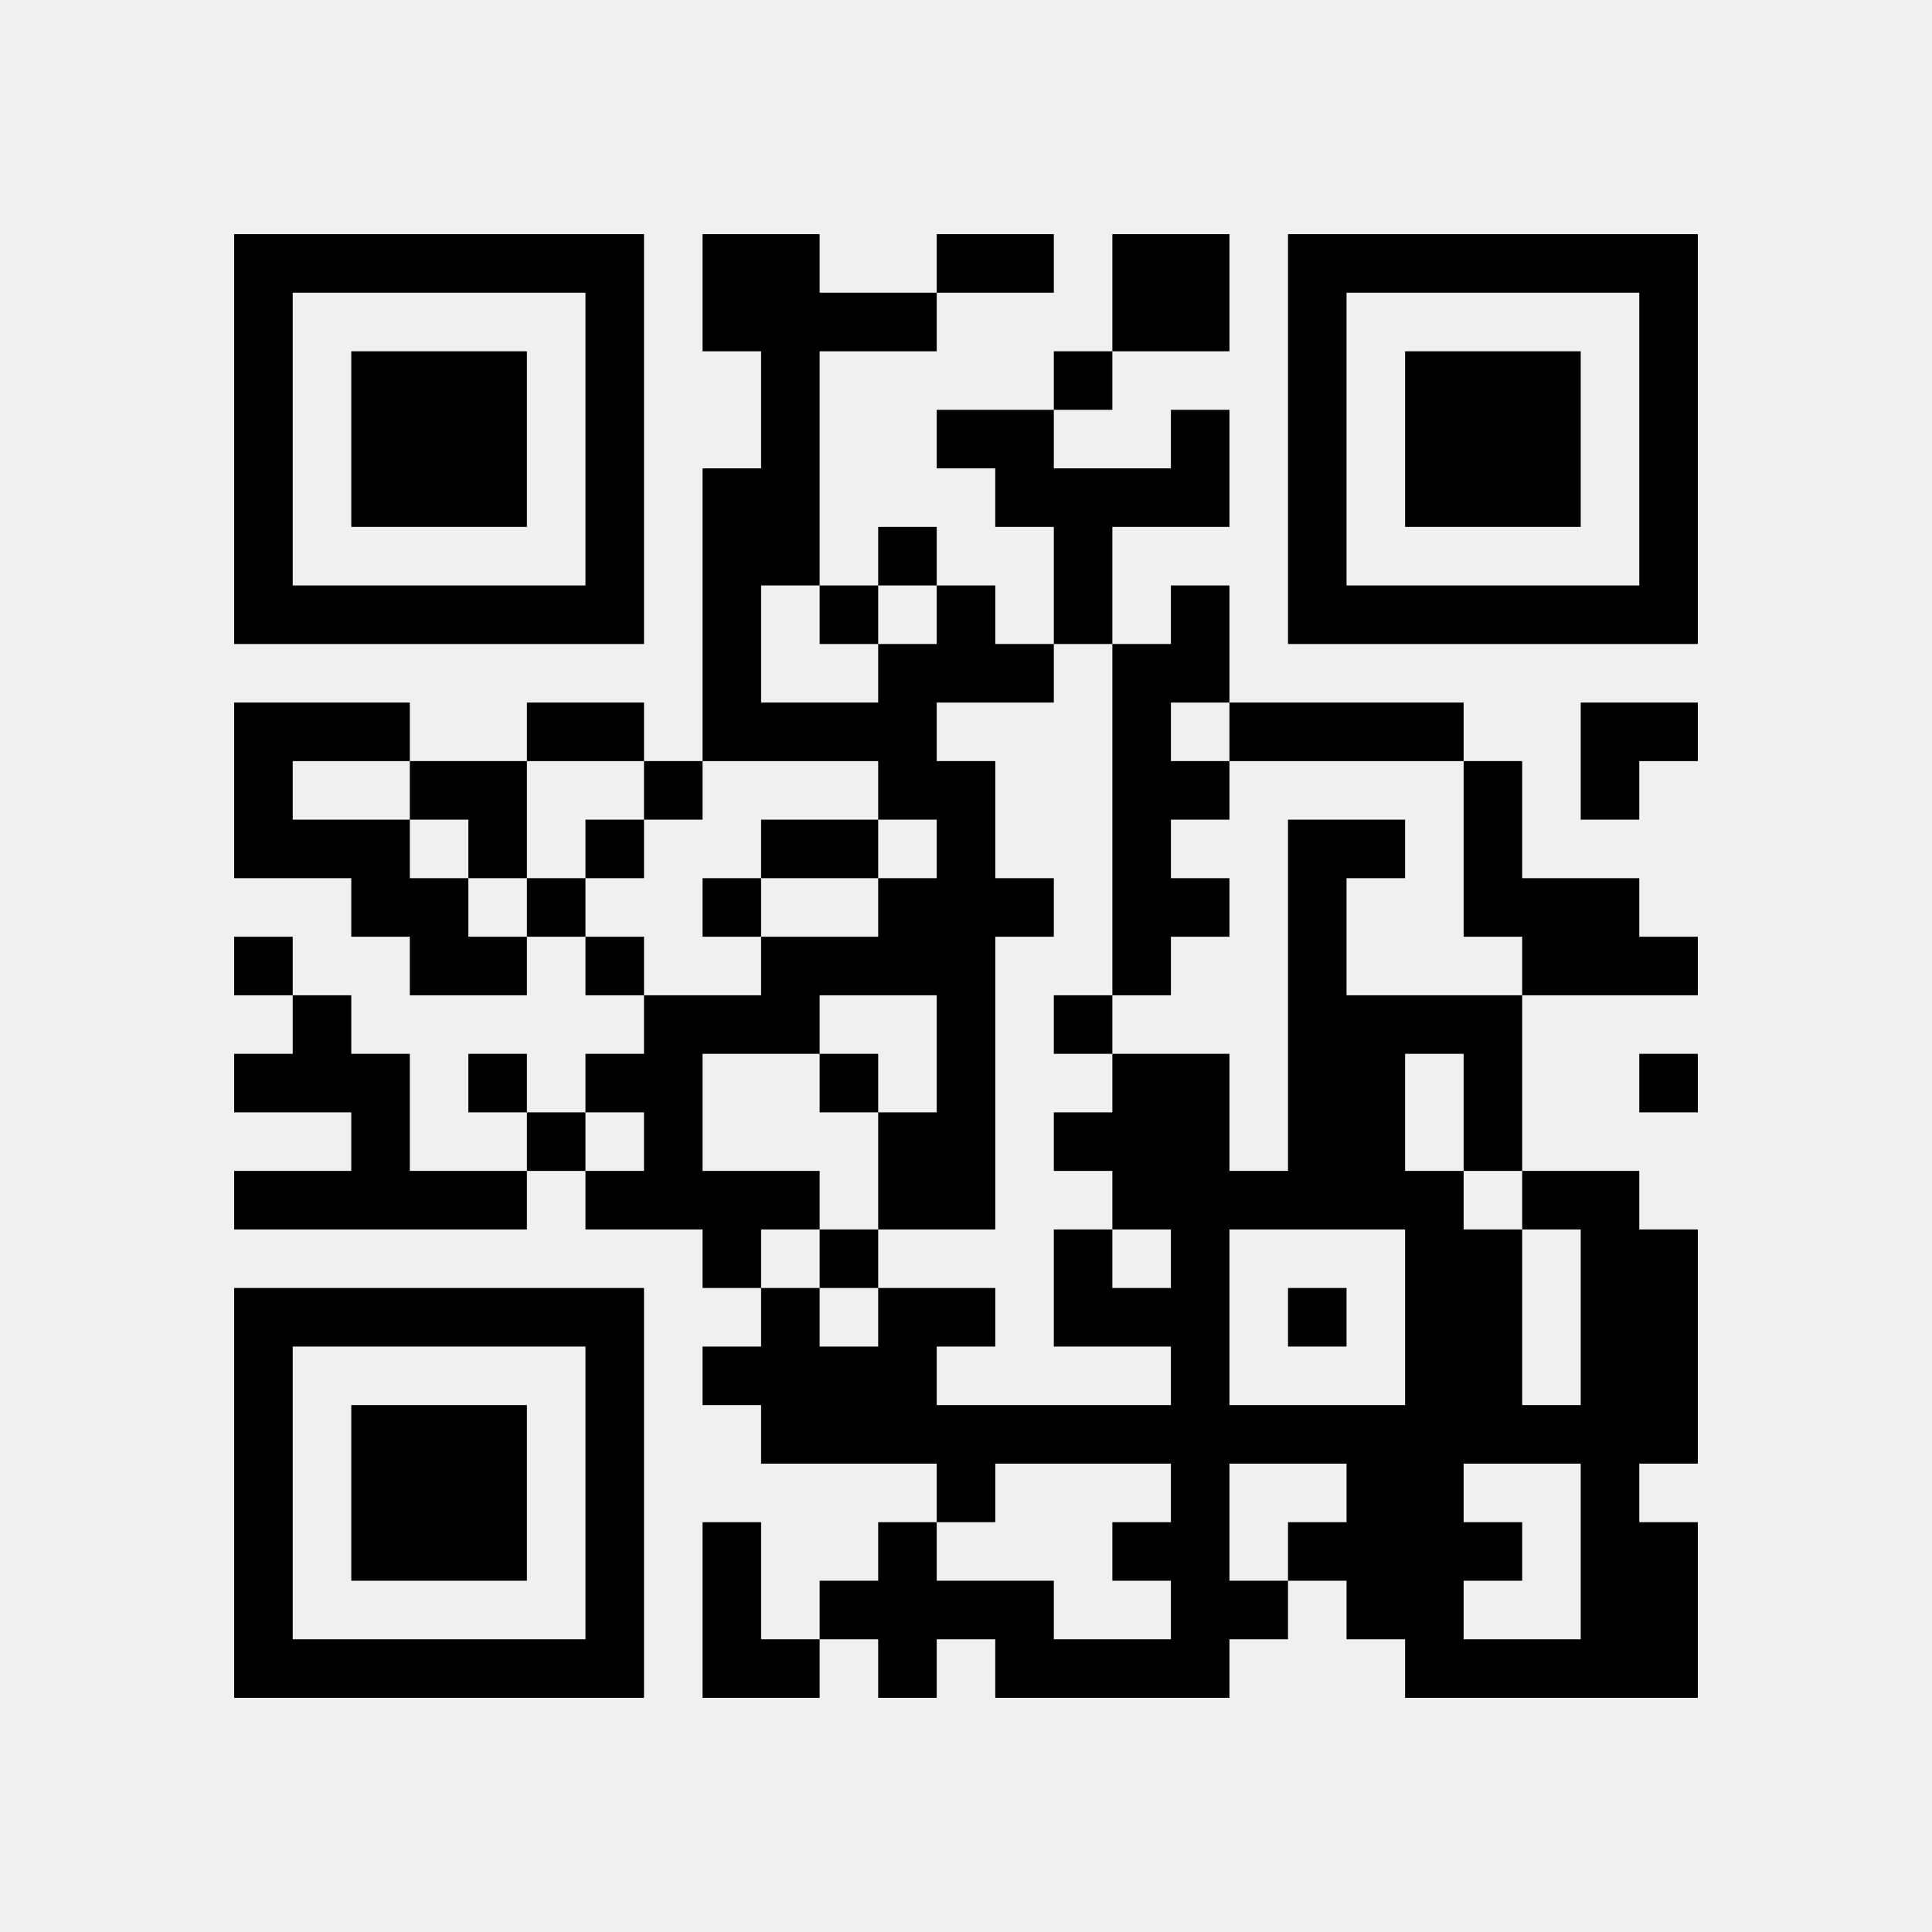
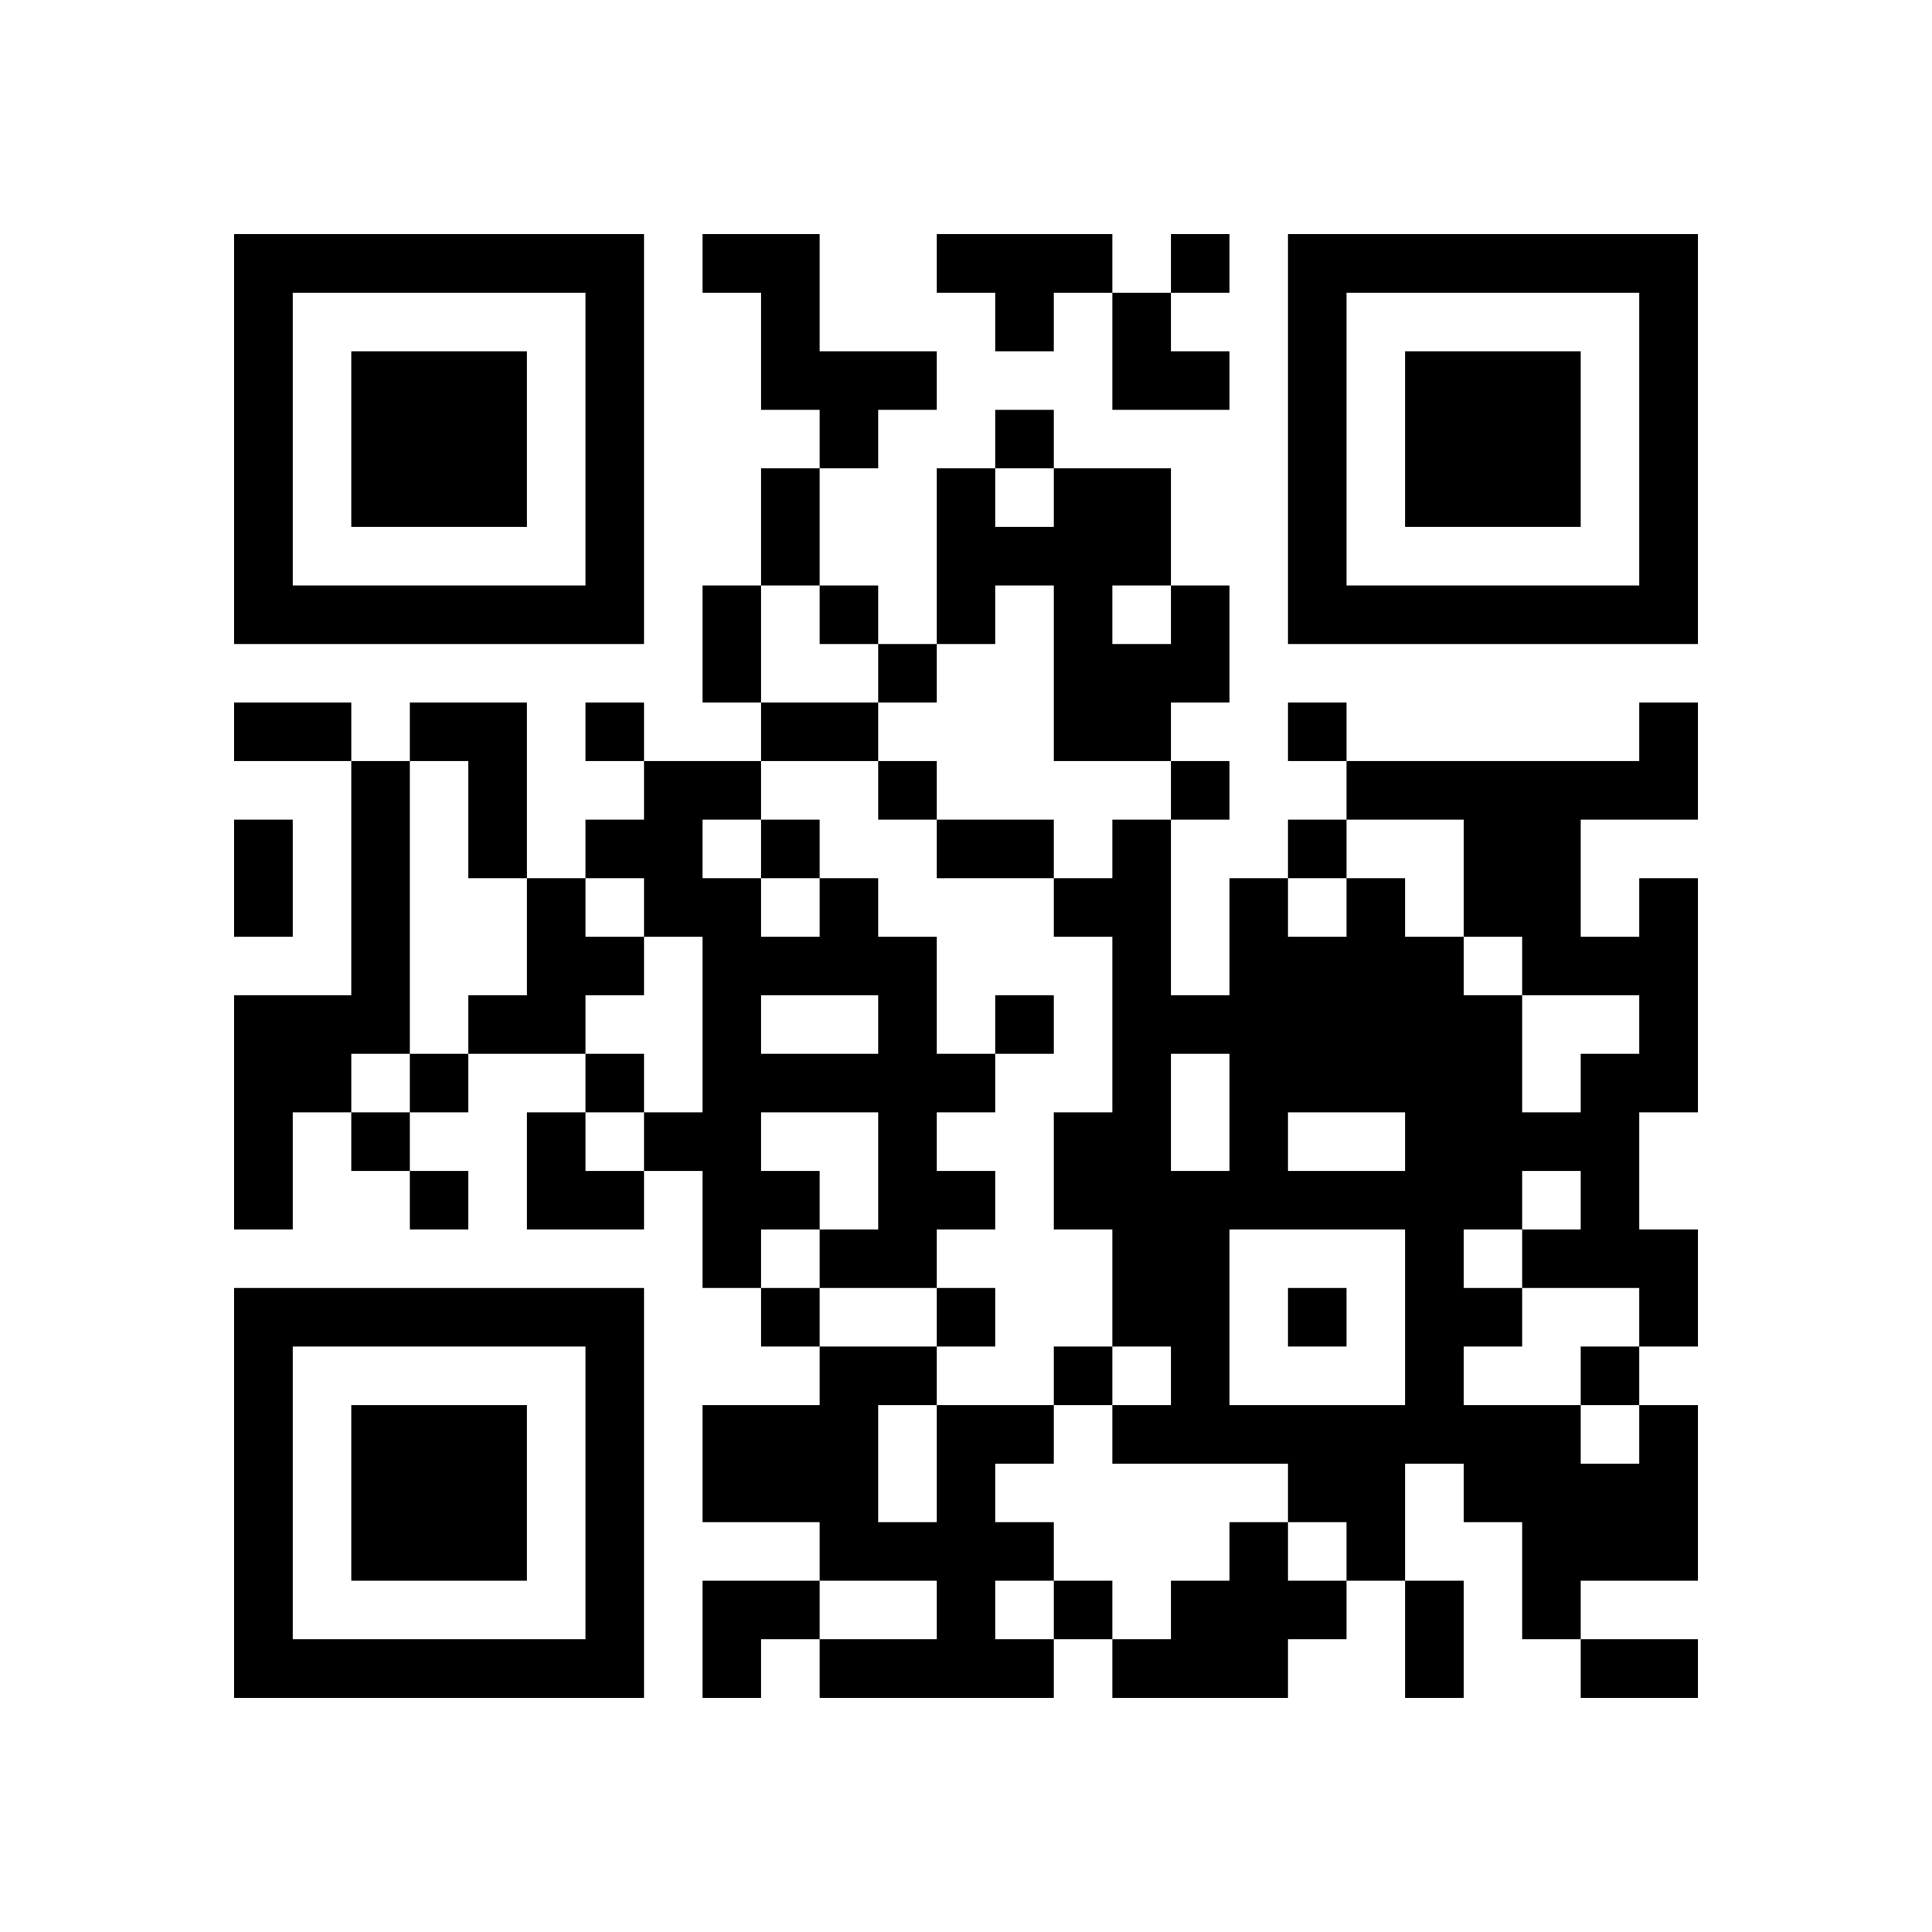
<svg xmlns="http://www.w3.org/2000/svg" width="165" height="165" class="segno">
-   <path transform="scale(5)" stroke="#000" class="qrline" d="M4 4.5h7m1 0h2m2 0h2m1 0h2m1 0h7m-25 1h1m5 0h1m1 0h4m3 0h2m1 0h1m5 0h1m-25 1h1m1 0h3m1 0h1m2 0h1m4 0h1m3 0h1m1 0h3m1 0h1m-25 1h1m1 0h3m1 0h1m2 0h1m2 0h2m2 0h1m1 0h1m1 0h3m1 0h1m-25 1h1m1 0h3m1 0h1m1 0h2m3 0h4m1 0h1m1 0h3m1 0h1m-25 1h1m5 0h1m1 0h2m1 0h1m2 0h1m3 0h1m5 0h1m-25 1h7m1 0h1m1 0h1m1 0h1m1 0h1m1 0h1m1 0h7m-17 1h1m2 0h3m1 0h2m-17 1h3m2 0h2m1 0h4m3 0h1m1 0h4m2 0h2m-25 1h1m2 0h2m2 0h1m3 0h2m2 0h2m4 0h1m1 0h1m-24 1h3m1 0h1m1 0h1m2 0h2m1 0h1m2 0h1m2 0h2m1 0h1m-20 1h2m1 0h1m2 0h1m2 0h3m1 0h2m1 0h1m2 0h3m-24 1h1m2 0h2m1 0h1m2 0h4m2 0h1m2 0h1m3 0h3m-24 1h1m5 0h3m2 0h1m1 0h1m3 0h4m-22 1h3m1 0h1m1 0h2m2 0h1m1 0h1m2 0h2m1 0h2m1 0h1m2 0h1m-23 1h1m2 0h1m1 0h1m3 0h2m1 0h3m1 0h2m1 0h1m-22 1h5m1 0h4m1 0h2m2 0h6m1 0h2m-16 1h1m1 0h1m3 0h1m1 0h1m3 0h2m1 0h2m-25 1h7m2 0h1m1 0h2m1 0h3m1 0h1m1 0h2m1 0h2m-25 1h1m5 0h1m1 0h4m4 0h1m3 0h2m1 0h2m-25 1h1m1 0h3m1 0h1m2 0h16m-25 1h1m1 0h3m1 0h1m5 0h1m3 0h1m2 0h2m2 0h1m-24 1h1m1 0h3m1 0h1m1 0h1m2 0h1m3 0h2m1 0h4m1 0h2m-25 1h1m5 0h1m1 0h1m1 0h4m2 0h2m1 0h2m2 0h2m-25 1h7m1 0h2m1 0h1m1 0h4m3 0h5" />
+   <g transform="scale(5)">
+     <path fill="#fff" d="M0 0h33v33h-33z" />
+     <path class="qrline" stroke="#000" d="M4 4.5h7m1 0h2m2 0h3m1 0h1m1 0h7m-25 1h1m5 0h1m2 0h1m3 0h1m1 0h1m2 0h1m5 0h1m-25 1h1m1 0h3m1 0h1m2 0h3m3 0h2m1 0h1m1 0h3m1 0h1m-25 1h1m1 0h3m1 0h1m3 0h1m2 0h1m4 0h1m1 0h3m1 0h1m-25 1h1m1 0h3m1 0h1m2 0h1m2 0h1m1 0h2m2 0h1m1 0h3m1 0h1m-25 1h1m5 0h1m2 0h1m2 0h4m2 0h1m5 0h1m-25 1h7m1 0h1m1 0h1m1 0h1m1 0h1m1 0h1m1 0h7m-17 1h1m2 0h1m2 0h3m-17 1h2m1 0h2m1 0h1m2 0h2m3 0h2m2 0h1m5 0h1m-23 1h1m1 0h1m2 0h2m2 0h1m4 0h1m2 0h6m-25 1h1m1 0h1m1 0h1m1 0h2m1 0h1m2 0h2m1 0h1m2 0h1m2 0h2m-23 1h1m1 0h1m2 0h1m1 0h2m1 0h1m3 0h2m1 0h1m1 0h1m1 0h2m1 0h1m-23 1h1m2 0h2m1 0h4m3 0h1m1 0h4m1 0h3m-25 1h3m1 0h2m2 0h1m2 0h1m1 0h1m1 0h7m2 0h1m-25 1h2m1 0h1m2 0h1m1 0h5m2 0h1m1 0h5m1 0h2m-25 1h1m1 0h1m2 0h1m1 0h2m2 0h1m2 0h2m1 0h1m2 0h4m-24 1h1m2 0h1m1 0h2m1 0h2m1 0h2m1 0h8m1 0h1m-16 1h1m1 0h2m3 0h2m3 0h1m1 0h3m-25 1h7m2 0h1m2 0h1m2 0h2m1 0h1m1 0h2m2 0h1m-25 1h1m5 0h1m3 0h2m2 0h1m1 0h1m3 0h1m2 0h1m-24 1h1m1 0h3m1 0h1m1 0h3m1 0h2m1 0h8m1 0h1m-25 1h1m1 0h3m1 0h1m1 0h3m1 0h1m5 0h2m1 0h4m-25 1h1m1 0h3m1 0h1m3 0h4m3 0h1m1 0h1m2 0h3m-25 1h1m5 0h1m1 0h2m2 0h1m1 0h1m1 0h3m1 0h1m1 0h1m-23 1h7m1 0h1m1 0h4m1 0h3m2 0h1m2 0h2" />
+   </g>
</svg>
